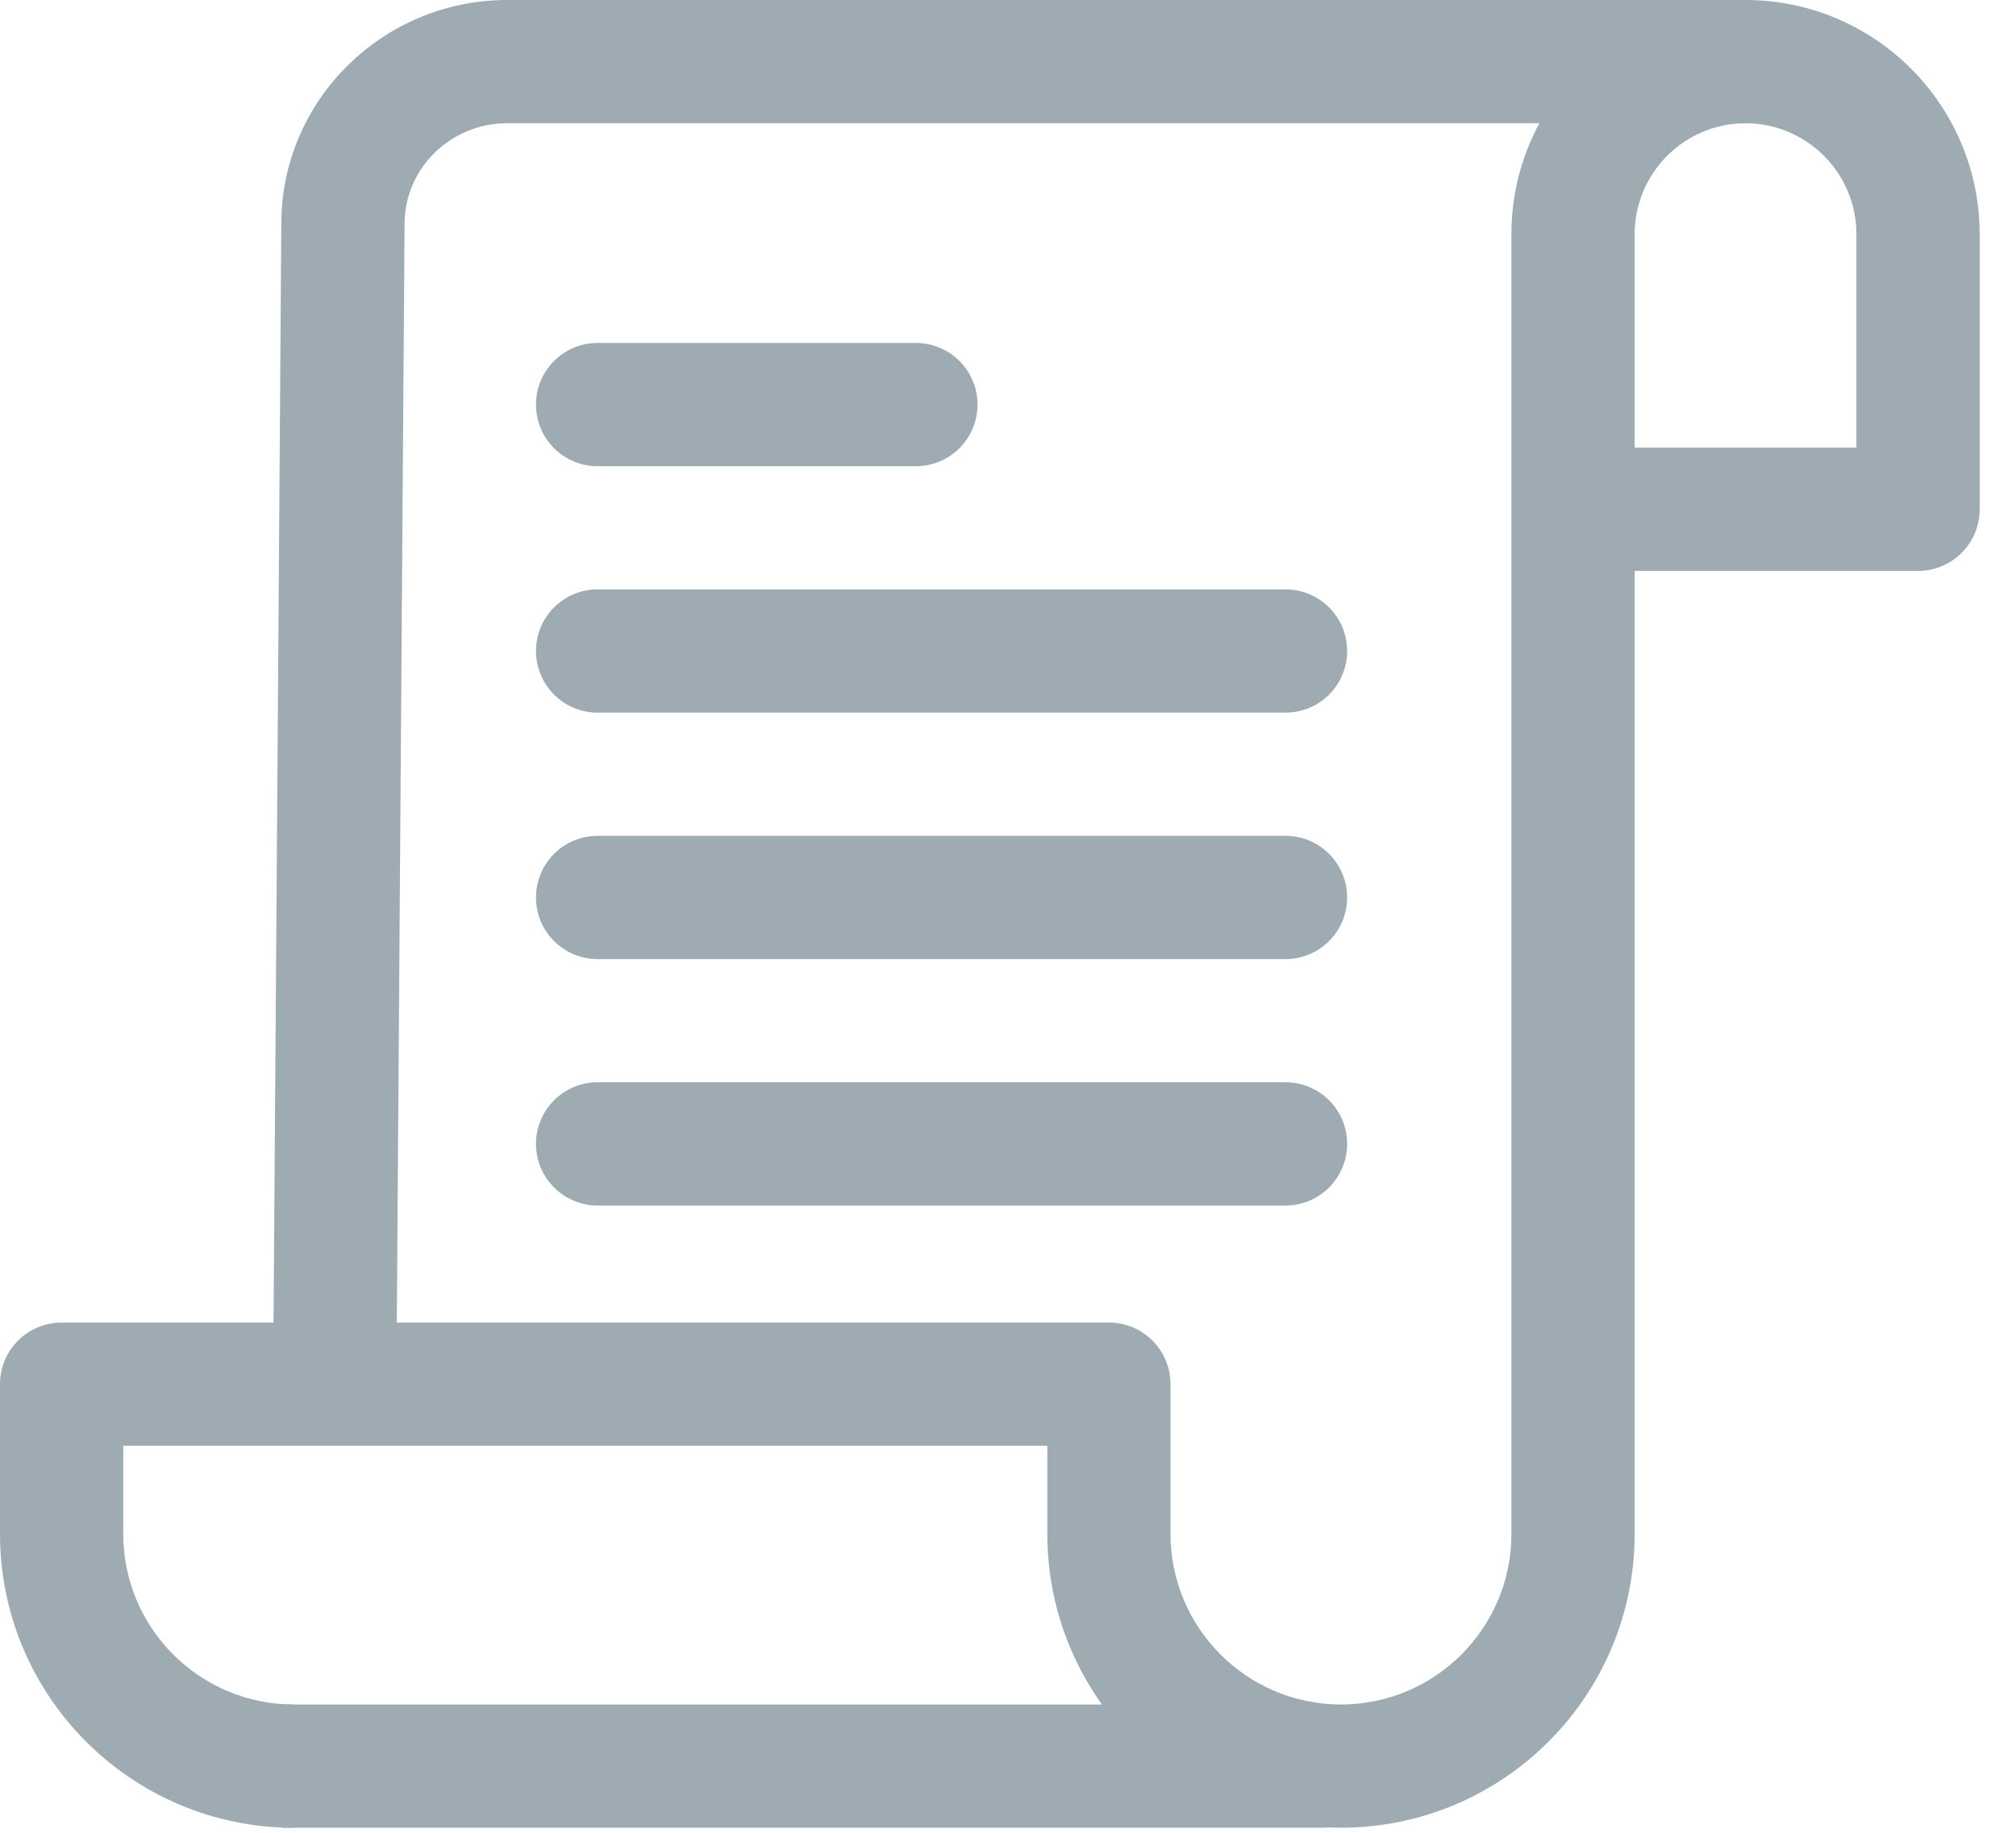
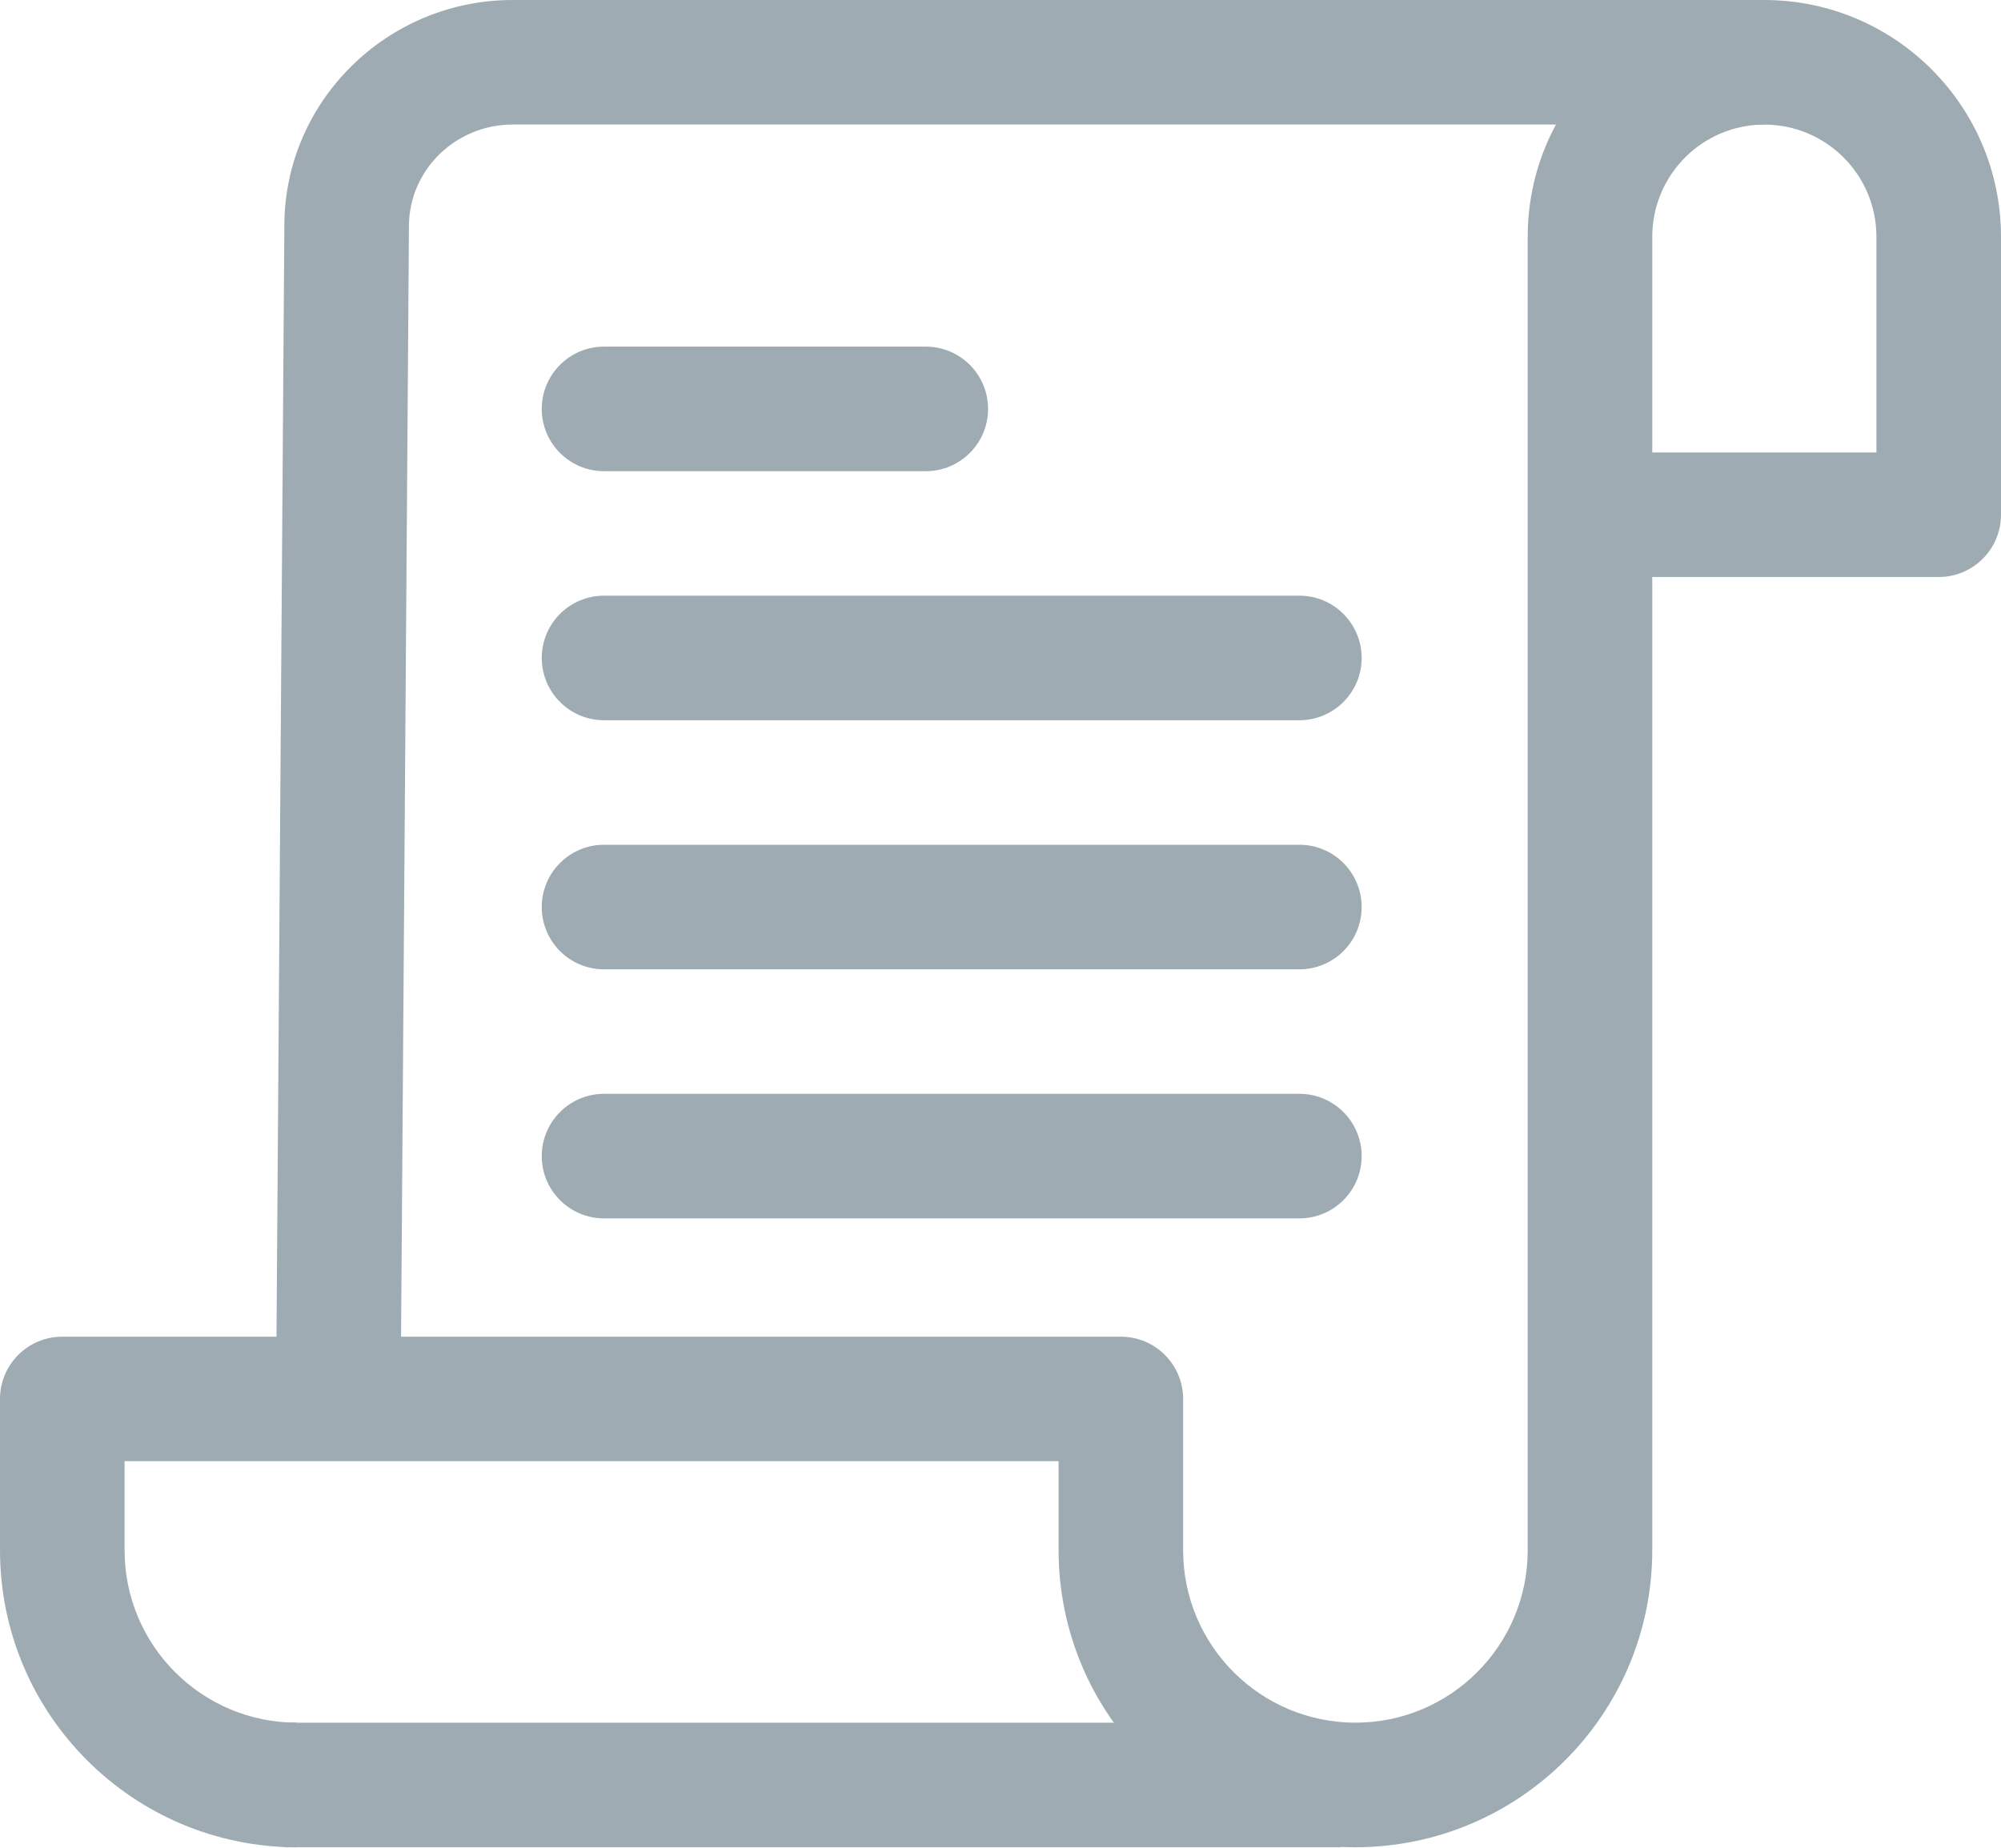
- <svg xmlns="http://www.w3.org/2000/svg" width="44" height="40">
+ <svg xmlns="http://www.w3.org/2000/svg">
  <g fill="#9EABB2" fill-rule="nonzero">
    <path d="M11.07 0C8.353 0 6.14 2.192 6.14 4.876l-.179 25.278 2.69.02.179-25.289c0-1.21 1.005-2.196 2.24-2.196h27.027V0H11.071z" />
    <path d="M38.097 0a5.115 5.115 0 00-5.11 5.11v28.37c0 2.052-1.668 3.72-3.72 3.72a3.725 3.725 0 01-3.72-3.72V30.21c0-.743-.601-1.345-1.344-1.345H1.345C.602 28.864 0 29.466 0 30.21v3.272a6.417 6.417 0 006.41 6.409V37.2a3.724 3.724 0 01-3.72-3.72v-1.927h20.168v1.928a6.417 6.417 0 006.41 6.409 6.417 6.417 0 006.409-6.41V12.46h6.185c.743 0 1.345-.602 1.345-1.345V5.11A5.115 5.115 0 0038.097 0zm2.42 9.77h-4.84V5.11a2.423 2.423 0 012.42-2.42 2.423 2.423 0 012.42 2.42v4.66z" />
    <path d="M6.14 37.201h22.813v2.689H6.14zM19.99 7.485h-6.947a1.345 1.345 0 100 2.69h6.947a1.345 1.345 0 100-2.69zM28.057 12.863H13.043a1.345 1.345 0 100 2.69h15.014a1.345 1.345 0 100-2.69zM28.057 18.242H13.043a1.345 1.345 0 100 2.69h15.014a1.344 1.344 0 100-2.69zM28.057 23.62H13.043a1.345 1.345 0 100 2.69h15.014a1.345 1.345 0 100-2.69z" />
  </g>
</svg>
